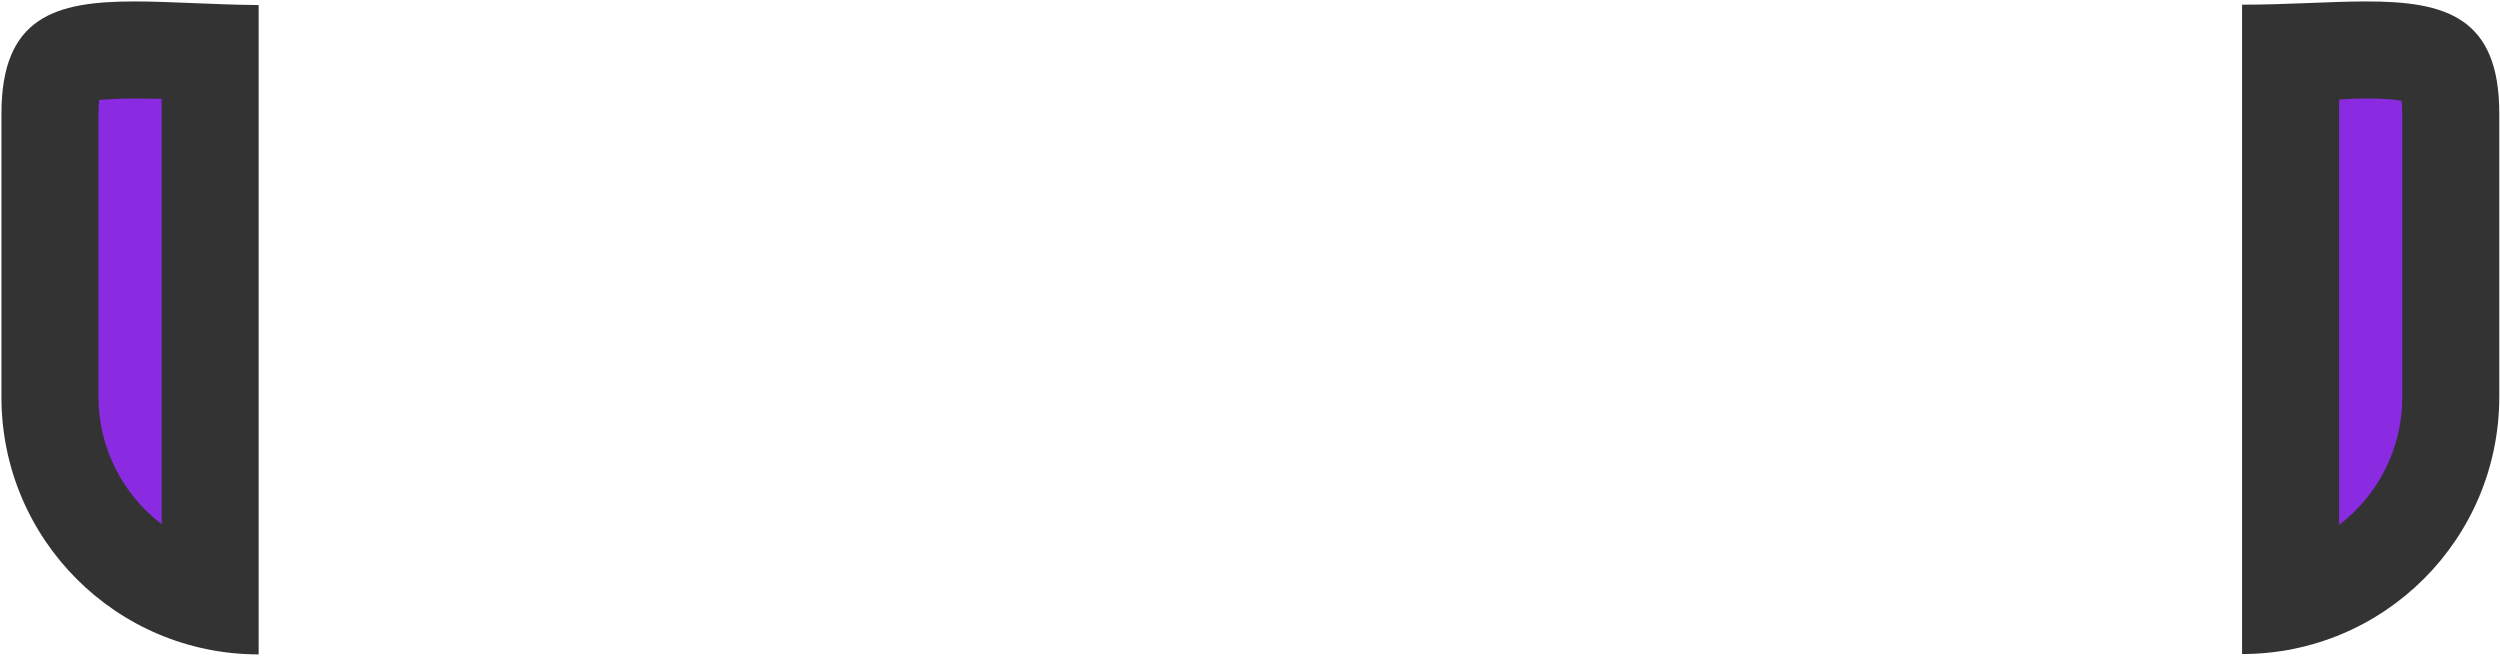
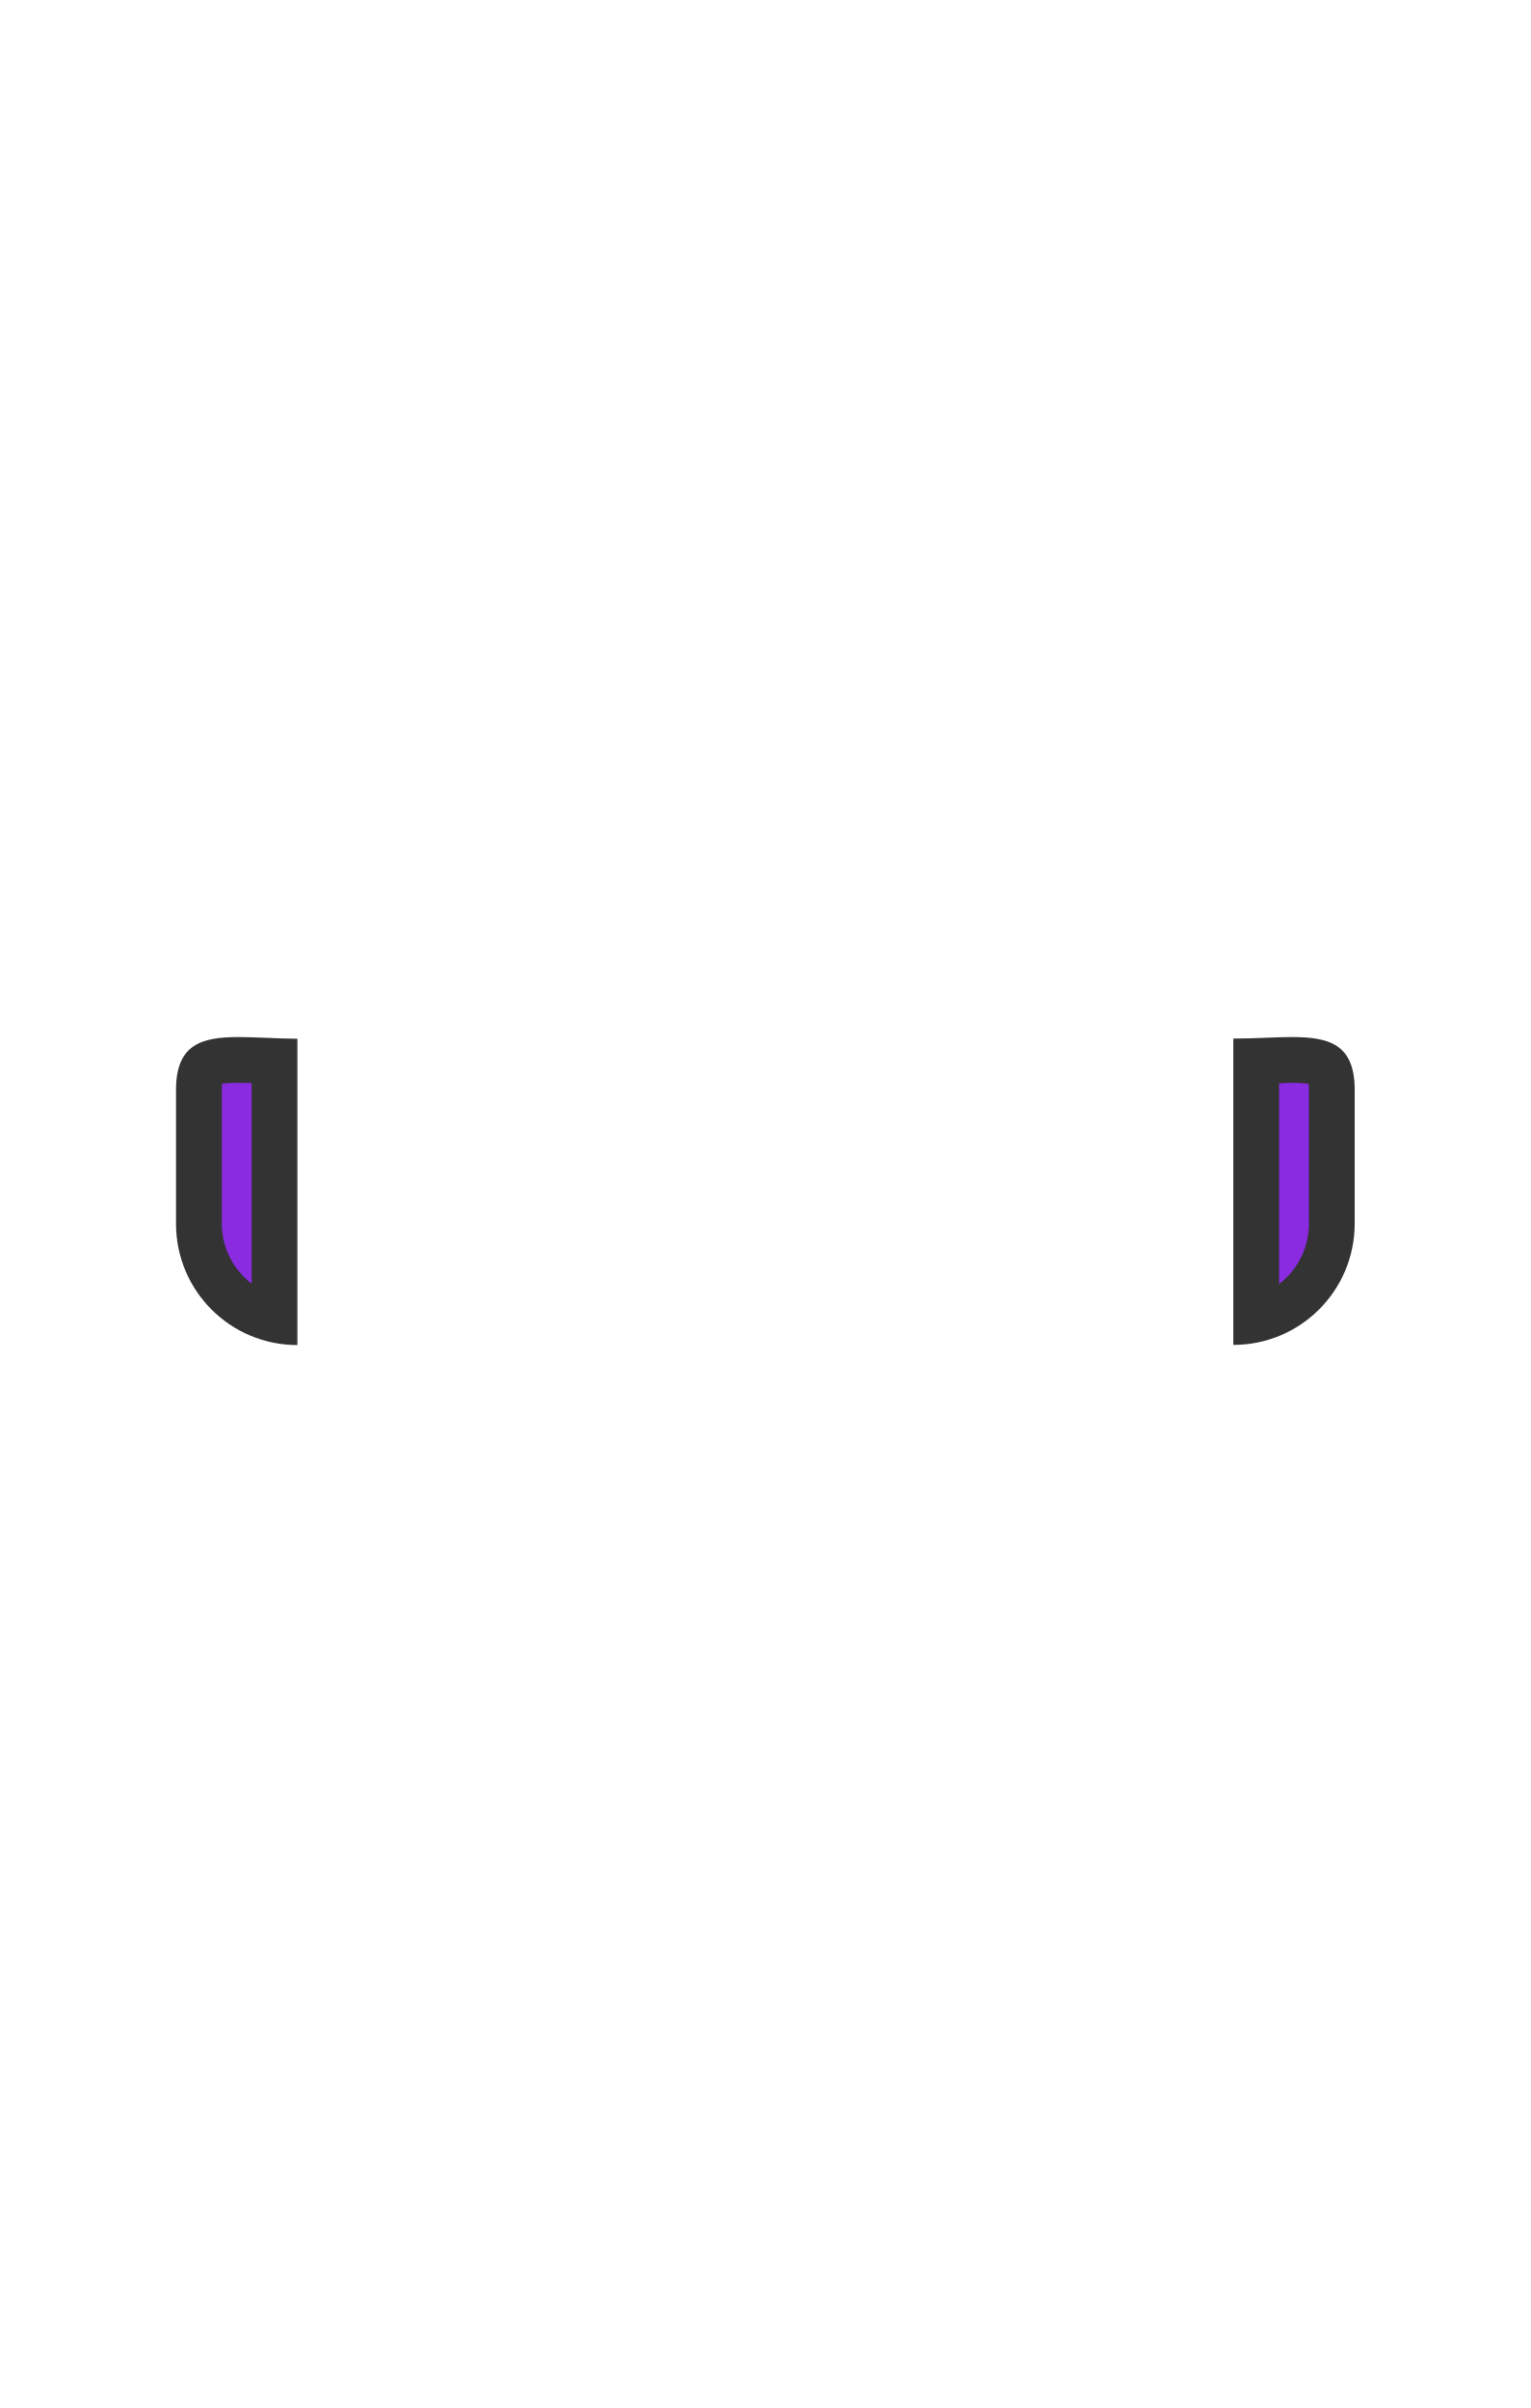
- <svg xmlns="http://www.w3.org/2000/svg" width="693px" height="182px" viewBox="0 0 693 182" version="1.1">
-   <defs />
-   <g id="Page-1" stroke="none" stroke-width="1" fill="none" fill-rule="evenodd">
-     <g id="2-3F2918-copy" transform="translate(0, -39)">
-       <path d="M58.3,205.3 C32.9,199.2 13.9,176.3 13.9,149.1 L13.9,70.5 C13.9,58.9 17.1,56.7 18.2,56 C22.3,53.2 31,52.9 37.2,52.9 C41.8,52.9 46.8,53.1 52.2,53.3 C54.2,53.4 56.2,53.5 58.3,53.5 L58.3,205.3 Z" id="Shape" fill="#8A2BE2" fill-rule="nonzero" />
-       <path d="M37.2,66.3 C39.6,66.3 42.1,66.4 44.8,66.4 L44.8,184.3 C34.2,176.2 27.3,163.4 27.3,149 L27.3,70.4 C27.3,68.8 27.4,67.6 27.5,66.7 C29.3,66.6 32.3,66.3 37.2,66.3 Z M37.2,39.4 C15.3,39.4 0.4,43.7 0.4,70.5 L0.4,149.1 C0.4,188.5 32.3,220.4 71.7,220.4 L71.7,40.4 C59.2,40.3 47.4,39.4 37.2,39.4 Z" id="Shape" fill="#333333" fill-rule="nonzero" />
-       <path d="M634.9,53.5 C637,53.4 639,53.3 641,53.3 C646.3,53.1 651.4,52.9 656,52.9 C662.2,52.9 670.9,53.2 675,56 C676.1,56.7 679.3,59 679.3,70.5 L679.3,149.1 C679.3,176.4 660.3,199.3 634.9,205.3 L634.9,53.5 Z" id="Shape" fill="#8A2BE2" fill-rule="nonzero" />
-       <path d="M656,66.3 C660.9,66.3 663.9,66.6 665.7,66.9 C665.8,67.8 665.9,69 665.9,70.6 L665.9,149.2 C665.9,163.6 659,176.4 648.4,184.5 L648.4,66.6 C651.1,66.4 653.6,66.3 656,66.3 Z M656,39.4 C645.8,39.4 634,40.3 621.5,40.3 L621.5,220.3 C660.9,220.3 692.8,188.4 692.8,149 L692.8,70.4 C692.8,43.7 677.9,39.4 656,39.4 Z" id="Shape" fill="#333333" fill-rule="nonzero" />
-       <polygon id="Shape" points="46.7 0.4 650.4 0.4 650.4 241.9 46.7 241.9" />
-     </g>
+ <svg xmlns="http://www.w3.org/2000/svg" width="899" height="1415">
+   <g fill="none" fill-rule="evenodd">
+     <path d="M161.3 775.3c-25.4-6.1-44.4-29-44.4-56.2v-78.6c0-11.6 3.2-13.8 4.3-14.5 4.1-2.8 12.8-3.1 19-3.1 4.6 0 9.6.2 15 .4 2 .1 4 .2 6.1.2v151.8z" fill="#8A2BE2" />
+     <path d="M140.2 636.3c2.4 0 4.9.1 7.6.1v117.9c-10.6-8.1-17.5-20.9-17.5-35.3v-78.6c0-1.6.1-2.8.2-3.7 1.8-.1 4.8-.4 9.7-.4zm0-26.9c-21.9 0-36.8 4.3-36.8 31.1v78.6c0 39.4 31.9 71.3 71.3 71.3v-180c-12.5-.1-24.3-1-34.5-1z" fill="#333" fill-rule="nonzero" />
+     <path d="M737.9 623.5c2.1-.1 4.1-.2 6.1-.2 5.3-.2 10.4-.4 15-.4 6.2 0 14.9.3 19 3.1 1.1.7 4.3 3 4.3 14.5v78.6c0 27.3-19 50.2-44.4 56.2V623.5z" fill="#8A2BE2" />
+     <path d="M759 636.3c4.9 0 7.9.3 9.7.6.1.9.2 2.1.2 3.7v78.6c0 14.4-6.9 27.2-17.5 35.3V636.6c2.7-.2 5.2-.3 7.6-.3zm0-26.9c-10.2 0-22 .9-34.5.9v180c39.4 0 71.3-31.9 71.3-71.3v-78.6c0-26.7-14.9-31-36.8-31z" fill="#333" fill-rule="nonzero" />
+     <path d="M149.7 570.4h603.7v241.5H149.7z" />
  </g>
</svg>
